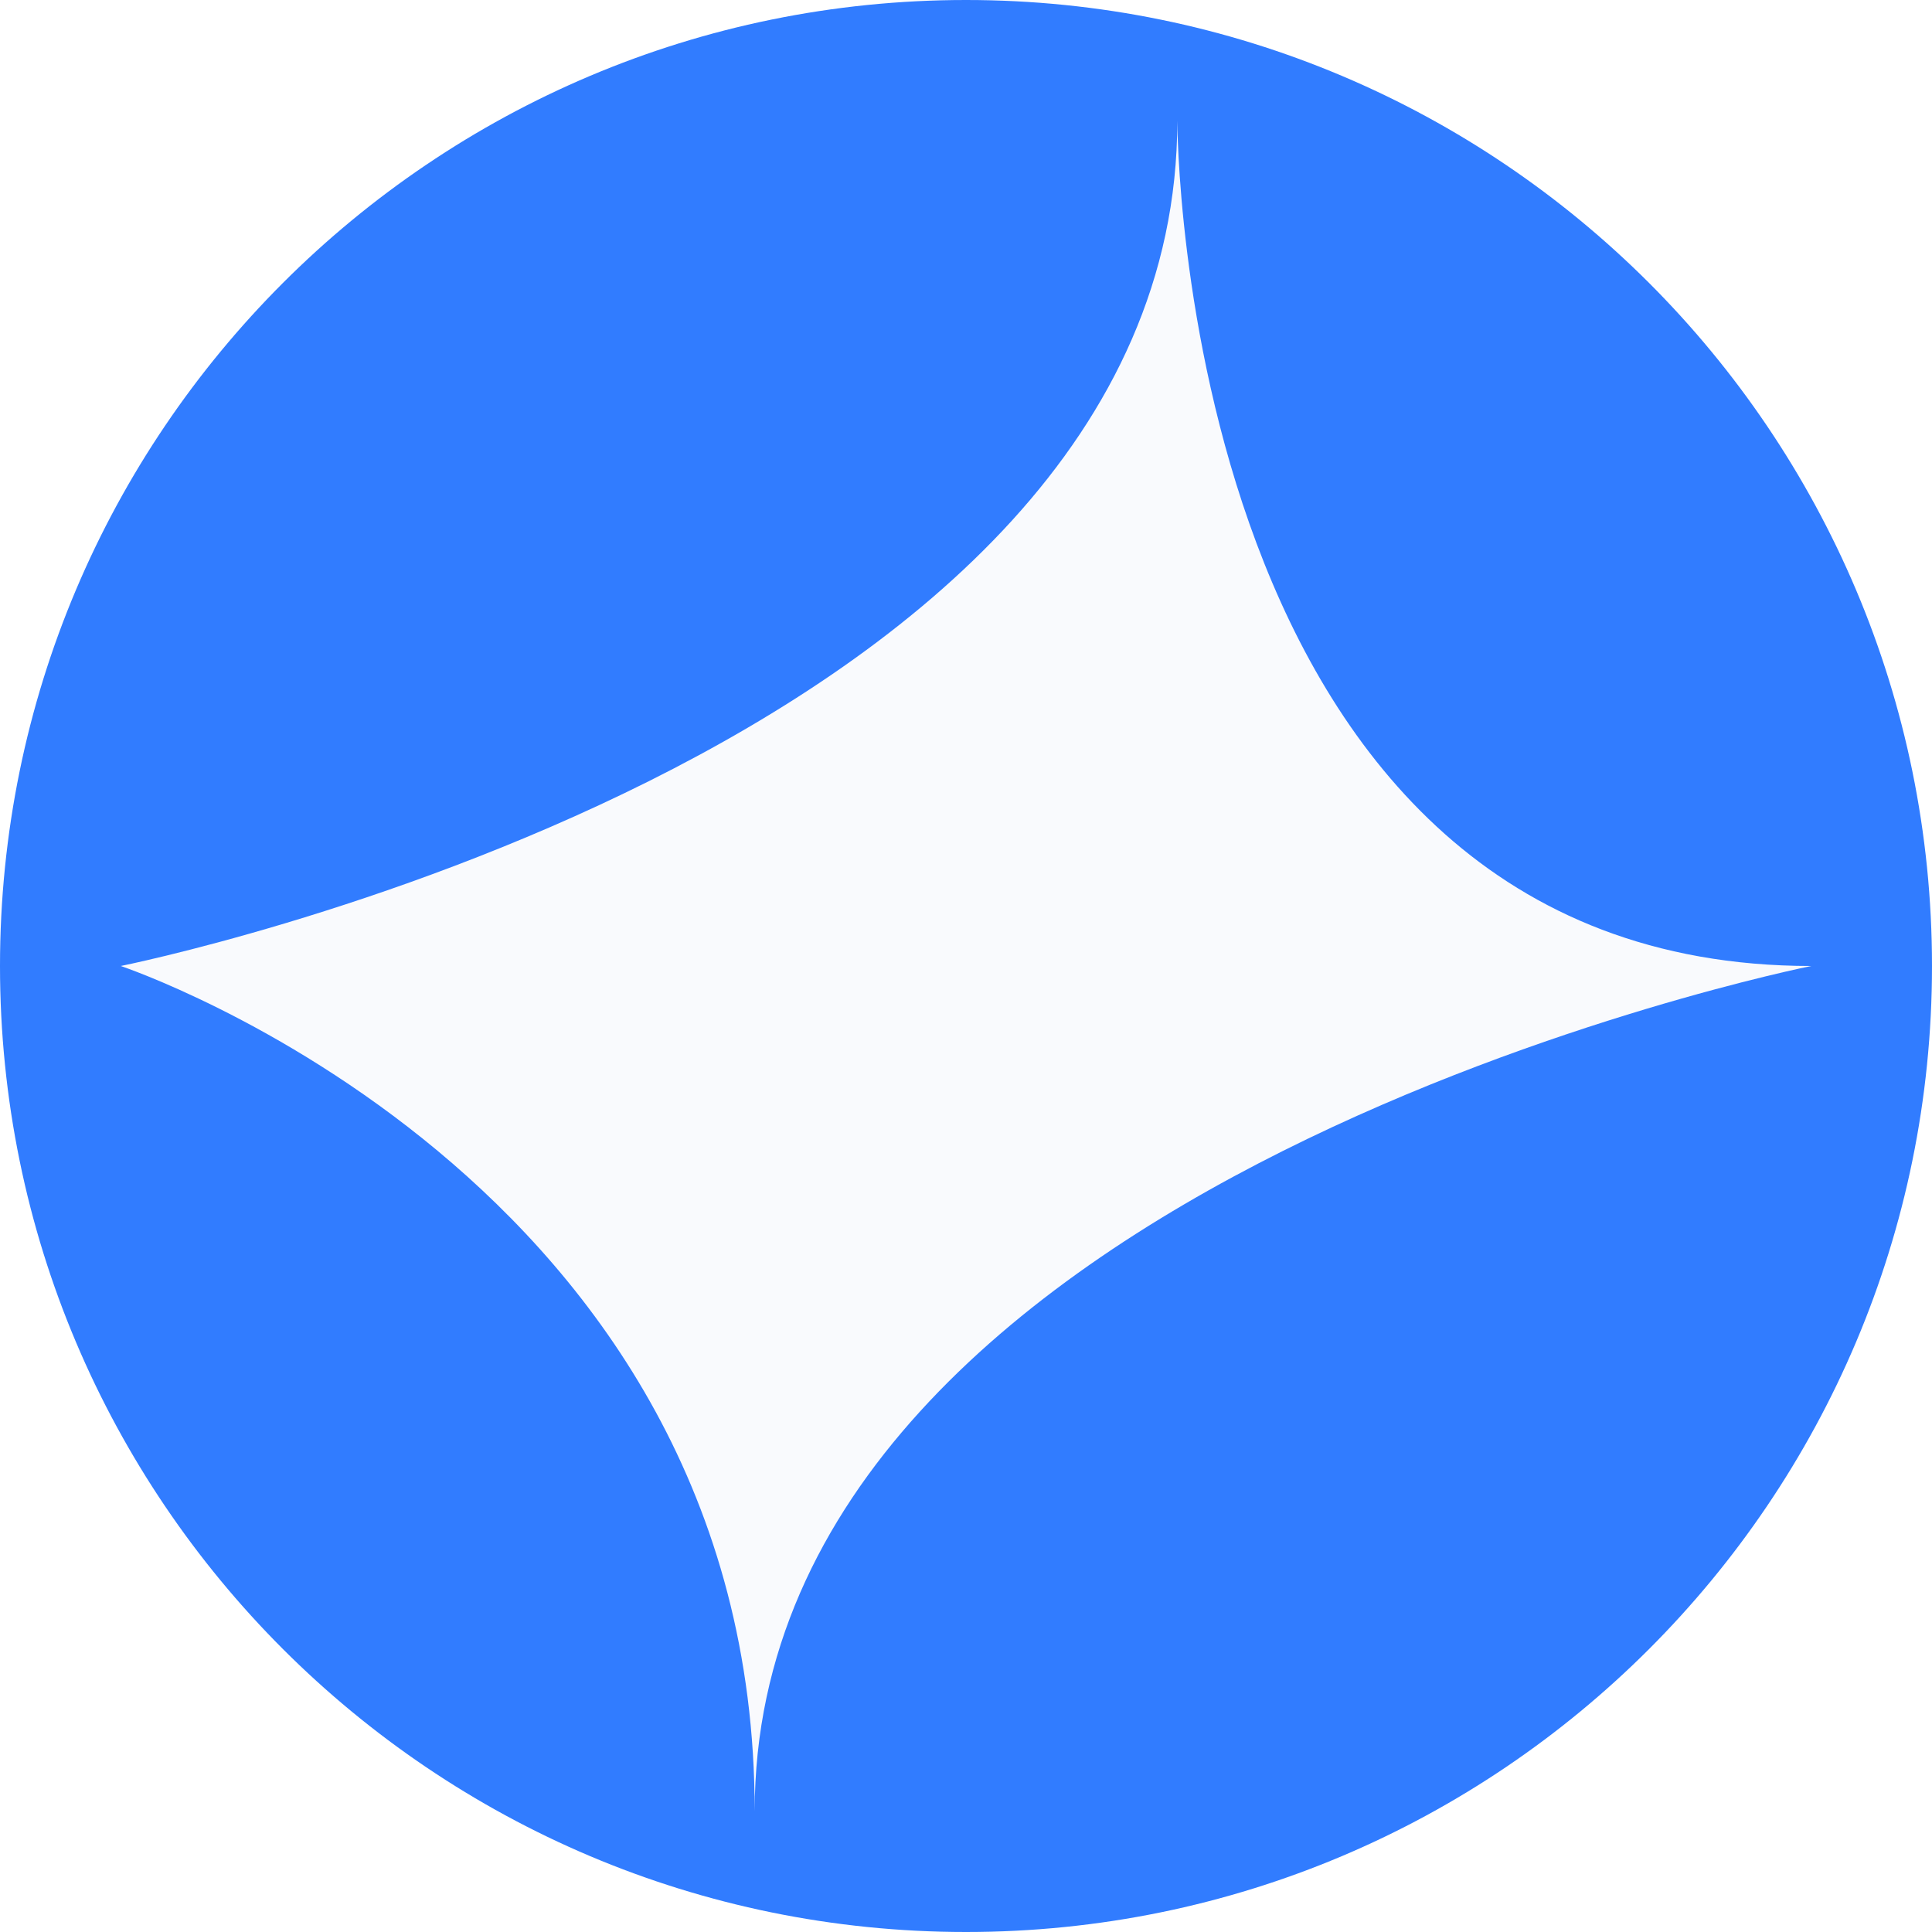
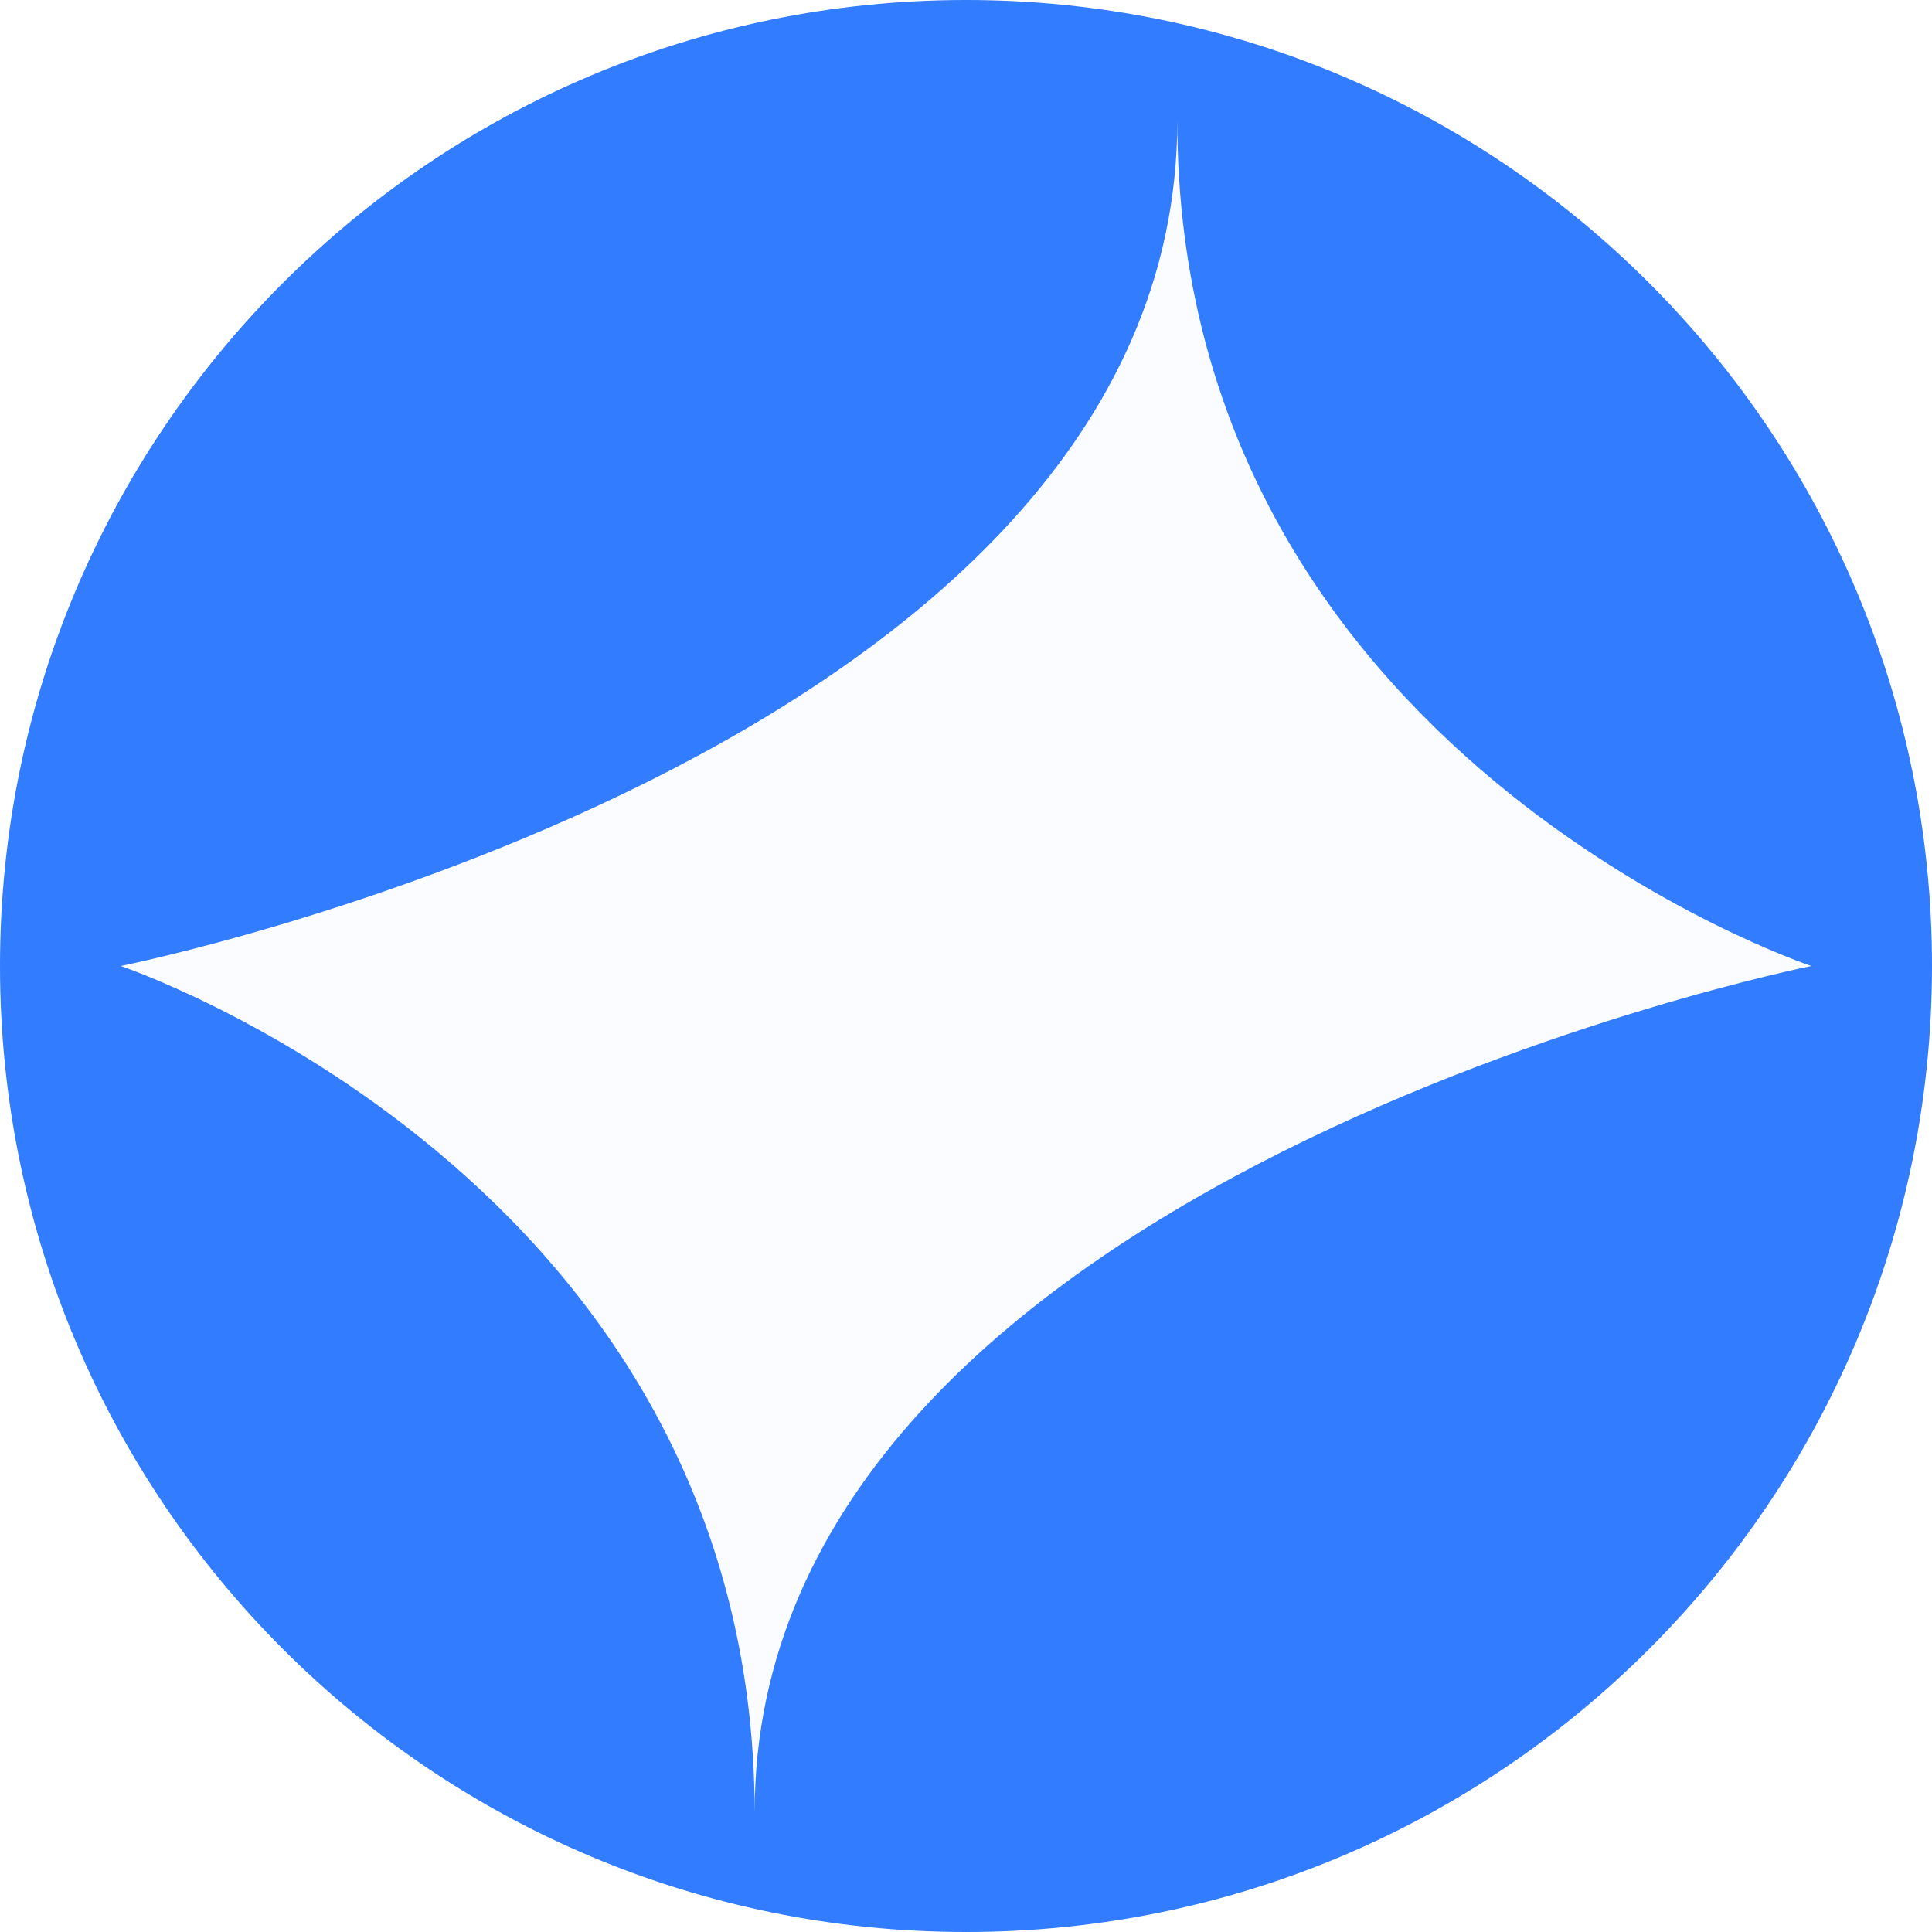
<svg xmlns="http://www.w3.org/2000/svg" viewBox="0 0 640 640">
  <defs>
-     <style>.a{fill:#317cff;}.b{fill:#f9fafd;}</style>
+     <style>.a{fill:#317cff;}.b{fill:#fafcff;}</style>
  </defs>
  <circle class="a" cx="320" cy="320" r="320" />
-   <path class="b" d="M600,320C390,320,390,40,390,40,390,250,40,320,40,320s210,70,210,280C250,390,600,320,600,320Z" />
+   <path class="b" d="M250,600.46C249.62,390.46,40,320,40,320S390,250,390,40c0,210,210,280,210,280S249.62,390.46,250,600.46" />
</svg>
